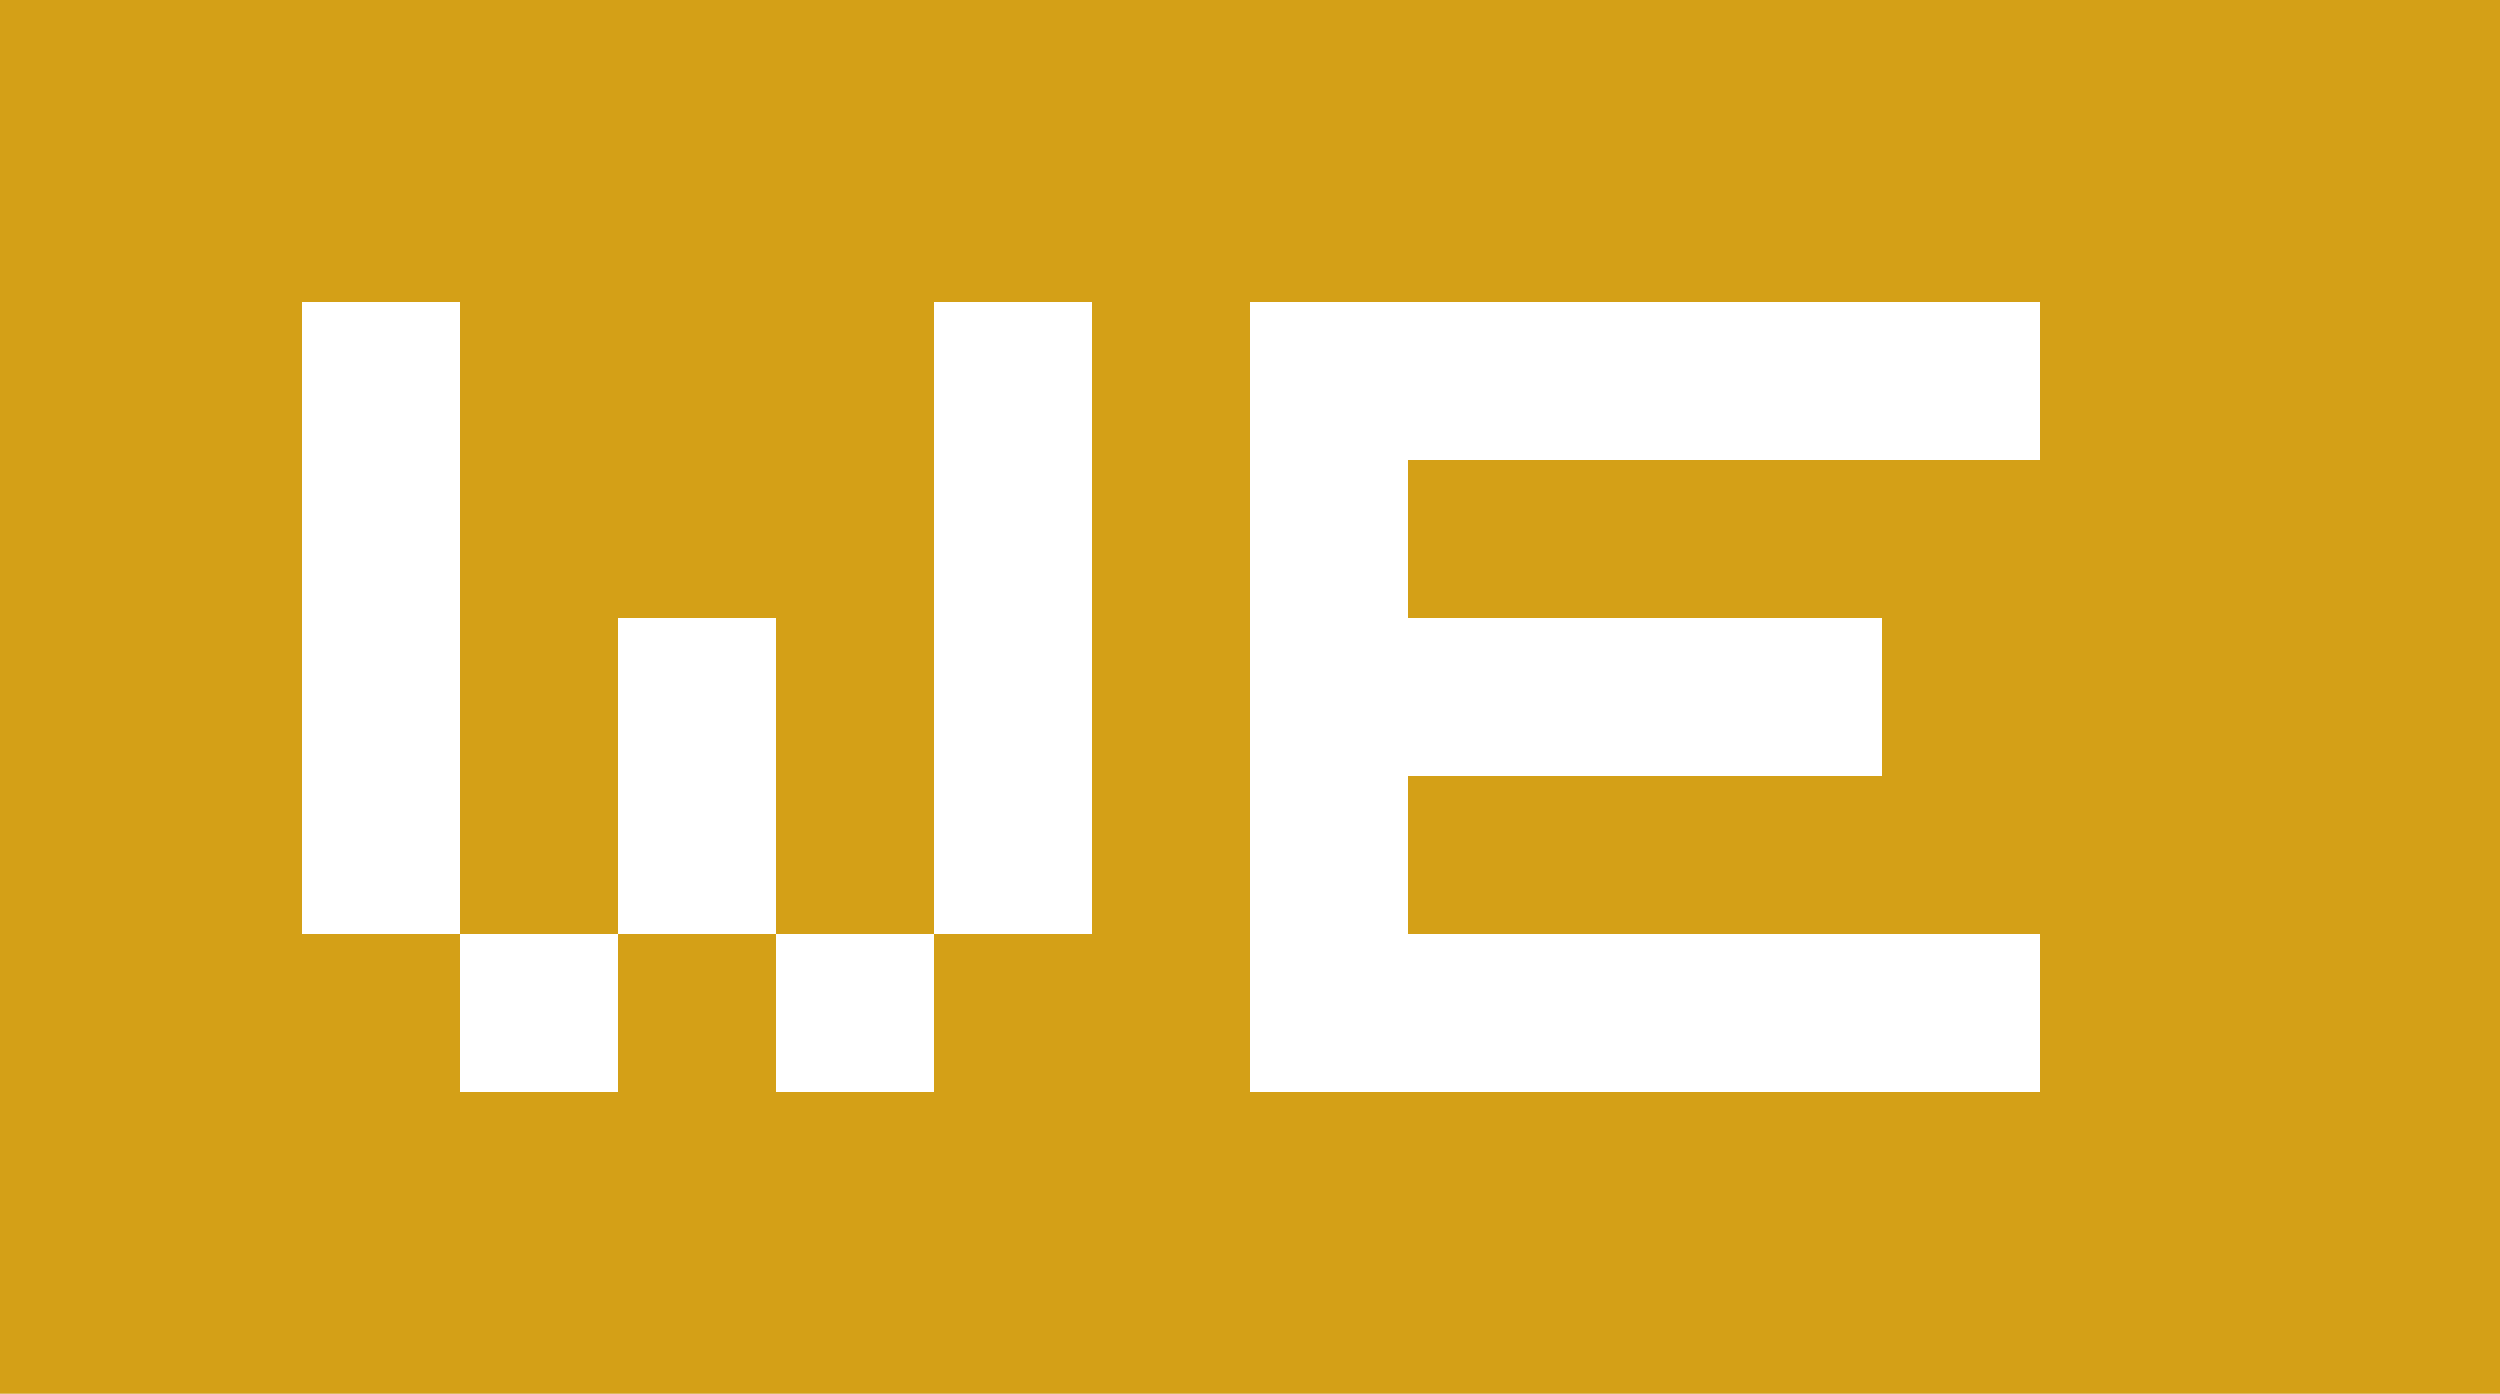
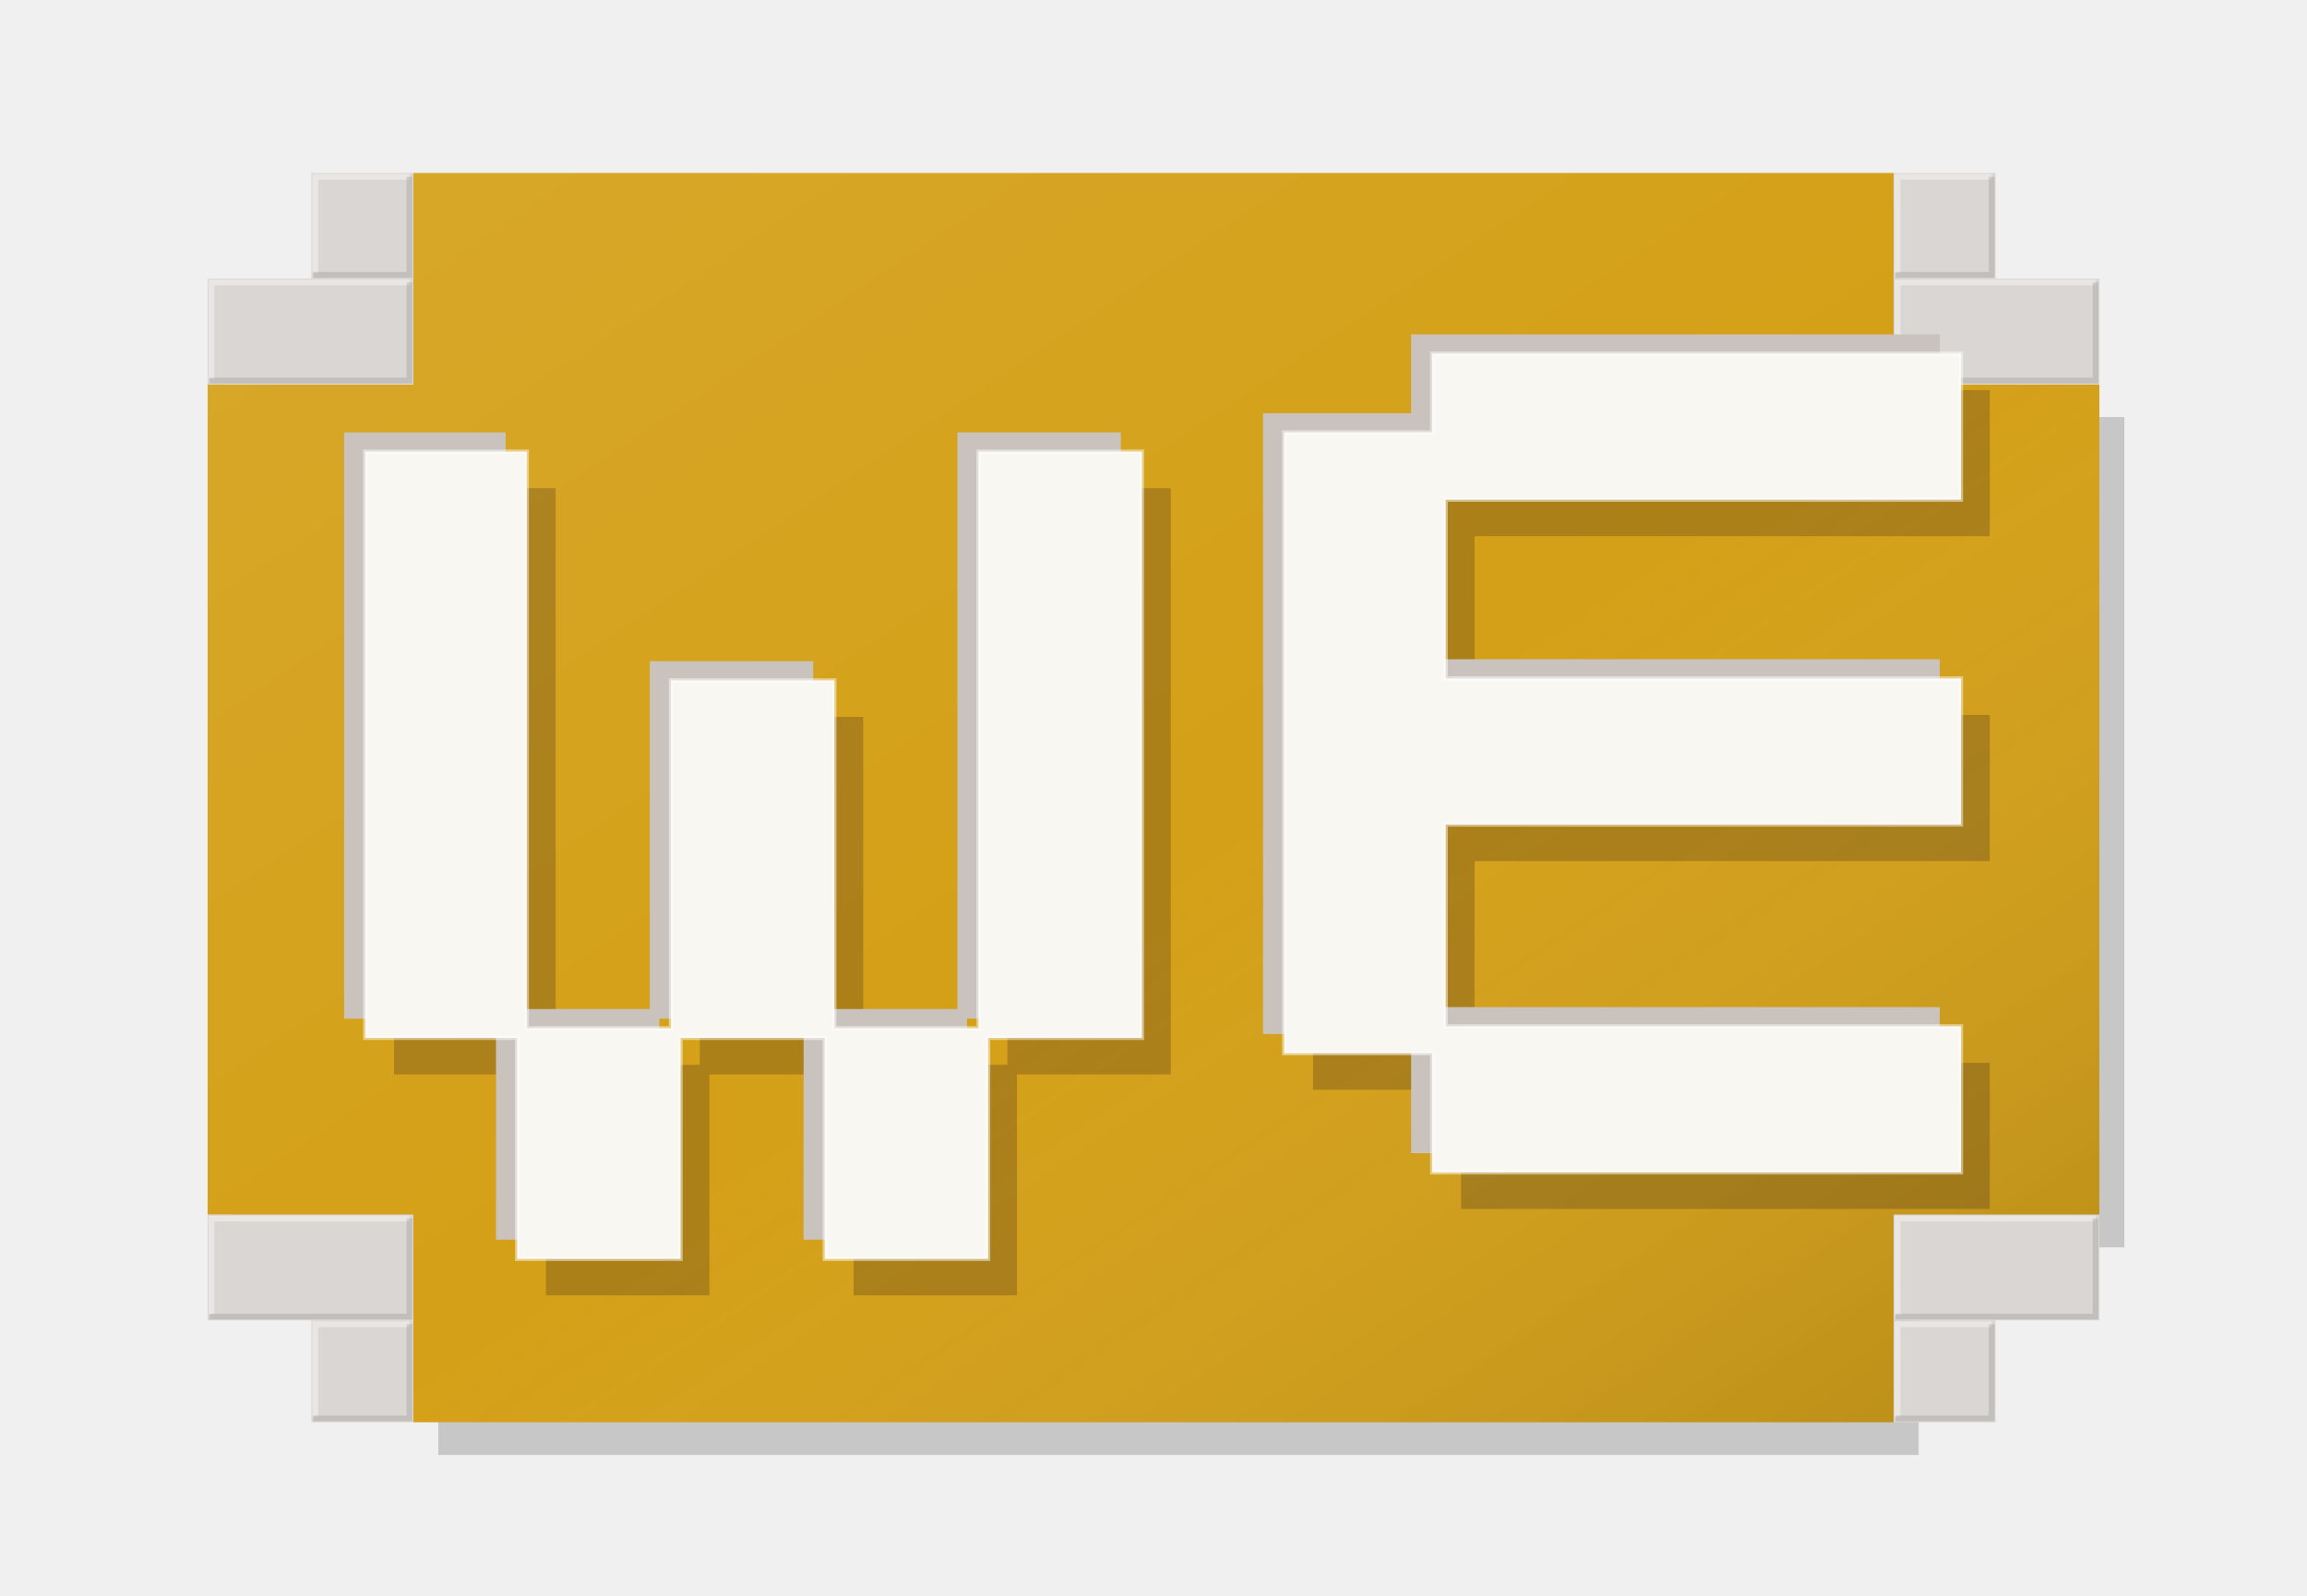
- <svg xmlns="http://www.w3.org/2000/svg" width="174" height="97" viewBox="0 0 174 97" role="img" aria-labelledby="logo-title">
-   <rect width="174" height="97" fill="#D4A017" />
-   <g fill="#fff" shape-rendering="crispEdges">
-     <rect x="21" y="21" width="11" height="11" />
-     <rect x="65" y="21" width="11" height="11" />
-     <rect x="87" y="21" width="11" height="11" />
-     <rect x="98" y="21" width="11" height="11" />
-     <rect x="109" y="21" width="11" height="11" />
-     <rect x="120" y="21" width="11" height="11" />
-     <rect x="131" y="21" width="11" height="11" />
-     <rect x="21" y="32" width="11" height="11" />
-     <rect x="65" y="32" width="11" height="11" />
-     <rect x="87" y="32" width="11" height="11" />
-     <rect x="21" y="43" width="11" height="11" />
-     <rect x="43" y="43" width="11" height="11" />
-     <rect x="65" y="43" width="11" height="11" />
-     <rect x="87" y="43" width="11" height="11" />
-     <rect x="98" y="43" width="11" height="11" />
-     <rect x="109" y="43" width="11" height="11" />
-     <rect x="120" y="43" width="11" height="11" />
-     <rect x="21" y="54" width="11" height="11" />
-     <rect x="43" y="54" width="11" height="11" />
-     <rect x="65" y="54" width="11" height="11" />
-     <rect x="87" y="54" width="11" height="11" />
-     <rect x="32" y="65" width="11" height="11" />
-     <rect x="54" y="65" width="11" height="11" />
-     <rect x="87" y="65" width="11" height="11" />
-     <rect x="98" y="65" width="11" height="11" />
-     <rect x="109" y="65" width="11" height="11" />
-     <rect x="120" y="65" width="11" height="11" />
-     <rect x="131" y="65" width="11" height="11" />
+ <svg xmlns="http://www.w3.org/2000/svg" width="1200" height="830" viewBox="0 0 1200 830" role="img" aria-labelledby="logo-title logo-desc">
+   <defs>
+     <linearGradient id="brand-shading" x1="0" y1="0" x2="1" y2="1">
+       <stop offset="0" stop-color="#FFFFFF" stop-opacity=".085" />
+       <stop offset=".52" stop-color="#FFFFFF" stop-opacity="0" />
+       <stop offset="1" stop-color="#000000" stop-opacity=".14" />
+     </linearGradient>
+   </defs>
+   <style>
+     .letter-shadow { fill: #2A1818; opacity: .24; }
+     .letter-extrusion { fill: #C9C2BD; }
+   </style>
+   <g id="brand-sign">
+     <path id="brand-shadow" d="M215 90 H985 V200 H1092 V632 H985 V740 H215 V632 H108 V200 H215 Z" transform="translate(13 17)" fill="#171413" opacity=".19" />
+     <path id="brand-color" d="M215 90 H985 V200 H1092 V632 H985 V740 H215 V632 H108 V200 H215 Z" fill="#D4A017" />
+     <path id="brand-lighting" d="M215 90 H985 V200 H1092 V632 H985 V740 H215 V632 H108 V200 H215 Z" fill="url(#brand-shading)" pointer-events="none" />
+   </g>
+   <g id="brand-corners">
+     <g id="corner-tl-1">
+       <rect x="162" y="90" width="53" height="55" fill="#D9D6D3" />
+       <path d="M164 142 V92 H213" fill="none" stroke="#FAF9F7" stroke-width="3" opacity=".47" />
+       <path d="M163 143 H213 V92" fill="none" stroke="#908B88" stroke-width="3" opacity=".30" />
+     </g>
+     <g id="corner-tl-2">
+       <rect x="108" y="145" width="107" height="55" fill="#D9D6D3" />
+       <path d="M110 197 V147 H213" fill="none" stroke="#FAF9F7" stroke-width="3" opacity=".47" />
+       <path d="M109 198 H213 V147" fill="none" stroke="#908B88" stroke-width="3" opacity=".30" />
+     </g>
+     <g id="corner-tr-1">
+       <rect x="985" y="90" width="53" height="55" fill="#D9D6D3" />
+       <path d="M987 142 V92 H1036" fill="none" stroke="#FAF9F7" stroke-width="3" opacity=".47" />
+       <path d="M986 143 H1036 V92" fill="none" stroke="#908B88" stroke-width="3" opacity=".30" />
+     </g>
+     <g id="corner-tr-2">
+       <rect x="985" y="145" width="107" height="55" fill="#D9D6D3" />
+       <path d="M987 197 V147 H1090" fill="none" stroke="#FAF9F7" stroke-width="3" opacity=".47" />
+       <path d="M986 198 H1090 V147" fill="none" stroke="#908B88" stroke-width="3" opacity=".30" />
+     </g>
+     <g id="corner-bl-2">
+       <rect x="108" y="632" width="107" height="55" fill="#D9D6D3" />
+       <path d="M110 684 V634 H213" fill="none" stroke="#FAF9F7" stroke-width="3" opacity=".47" />
+       <path d="M109 685 H213 V634" fill="none" stroke="#908B88" stroke-width="3" opacity=".30" />
+     </g>
+     <g id="corner-bl-1">
+       <rect x="162" y="687" width="53" height="53" fill="#D9D6D3" />
+       <path d="M164 737 V689 H213" fill="none" stroke="#FAF9F7" stroke-width="3" opacity=".47" />
+       <path d="M163 738 H213 V689" fill="none" stroke="#908B88" stroke-width="3" opacity=".30" />
+     </g>
+     <g id="corner-br-2">
+       <rect x="985" y="632" width="107" height="55" fill="#D9D6D3" />
+       <path d="M987 684 V634 H1090" fill="none" stroke="#FAF9F7" stroke-width="3" opacity=".47" />
+       <path d="M986 685 H1090 V634" fill="none" stroke="#908B88" stroke-width="3" opacity=".30" />
+     </g>
+     <g id="corner-br-1">
+       <rect x="985" y="687" width="53" height="53" fill="#D9D6D3" />
+       <path d="M987 737 V689 H1036" fill="none" stroke="#FAF9F7" stroke-width="3" opacity=".47" />
+       <path d="M986 738 H1036 V689" fill="none" stroke="#908B88" stroke-width="3" opacity=".30" />
+     </g>
+   </g>
+   <g id="letter-W">
+     <path class="letter-shadow" d="M190 540 L269 540 L269 655 L354 655 L354 540 L429 540 L429 655 L514 655 L514 540 L594 540 L594 235 L509 235 L509 535 L434 535 L434 354 L349 354 L349 535 L274 535 L274 235 L190 235 L190 540 Z" transform="translate(15 19)" />
+     <path class="letter-extrusion" d="M190 540 L269 540 L269 655 L354 655 L354 540 L429 540 L429 655 L514 655 L514 540 L594 540 L594 235 L509 235 L509 535 L434 535 L434 354 L349 354 L349 535 L274 535 L274 235 L190 235 L190 540 Z" transform="translate(-11 -10)" />
+     <path id="w-front" d="M190 540 L269 540 L269 655 L354 655 L354 540 L429 540 L429 655 L514 655 L514 540 L594 540 L594 235 L509 235 L509 535 L434 535 L434 354 L349 354 L349 535 L274 535 L274 235 L190 235 L190 540 Z" fill="#F9F7F2" />
+     <path d="M190 540 L269 540 L269 655 L354 655 L354 540 L429 540 L429 655 L514 655 L514 540 L594 540 L594 235 L509 235 L509 535 L434 535 L434 354 L349 354 L349 535 L274 535 L274 235 L190 235 L190 540 Z" fill="none" stroke="#FFFFFF" stroke-width="2.2" opacity=".48" />
+   </g>
+   <g id="letter-E">
+     <path class="letter-shadow" d="M1020 184 L745 184 L745 225 L668 225 L668 548 L745 548 L745 610 L1020 610 L1020 534 L752 534 L752 429 L1020 429 L1020 353 L752 353 L752 260 L1020 260 L1020 184 Z" transform="translate(15 19)" />
+     <path class="letter-extrusion" d="M1020 184 L745 184 L745 225 L668 225 L668 548 L745 548 L745 610 L1020 610 L1020 534 L752 534 L752 429 L1020 429 L1020 353 L752 353 L752 260 L1020 260 L1020 184 Z" transform="translate(-11 -10)" />
+     <path id="e-front" d="M1020 184 L745 184 L745 225 L668 225 L668 548 L745 548 L745 610 L1020 610 L1020 534 L752 534 L752 429 L1020 429 L1020 353 L752 353 L752 260 L1020 260 L1020 184 Z" fill="#F9F7F2" />
+     <path d="M1020 184 L745 184 L745 225 L668 225 L668 548 L745 548 L745 610 L1020 610 L1020 534 L752 534 L752 429 L1020 429 L1020 353 L752 353 L752 260 L1020 260 L1020 184 Z" fill="none" stroke="#FFFFFF" stroke-width="2.2" opacity=".48" />
  </g>
</svg>
